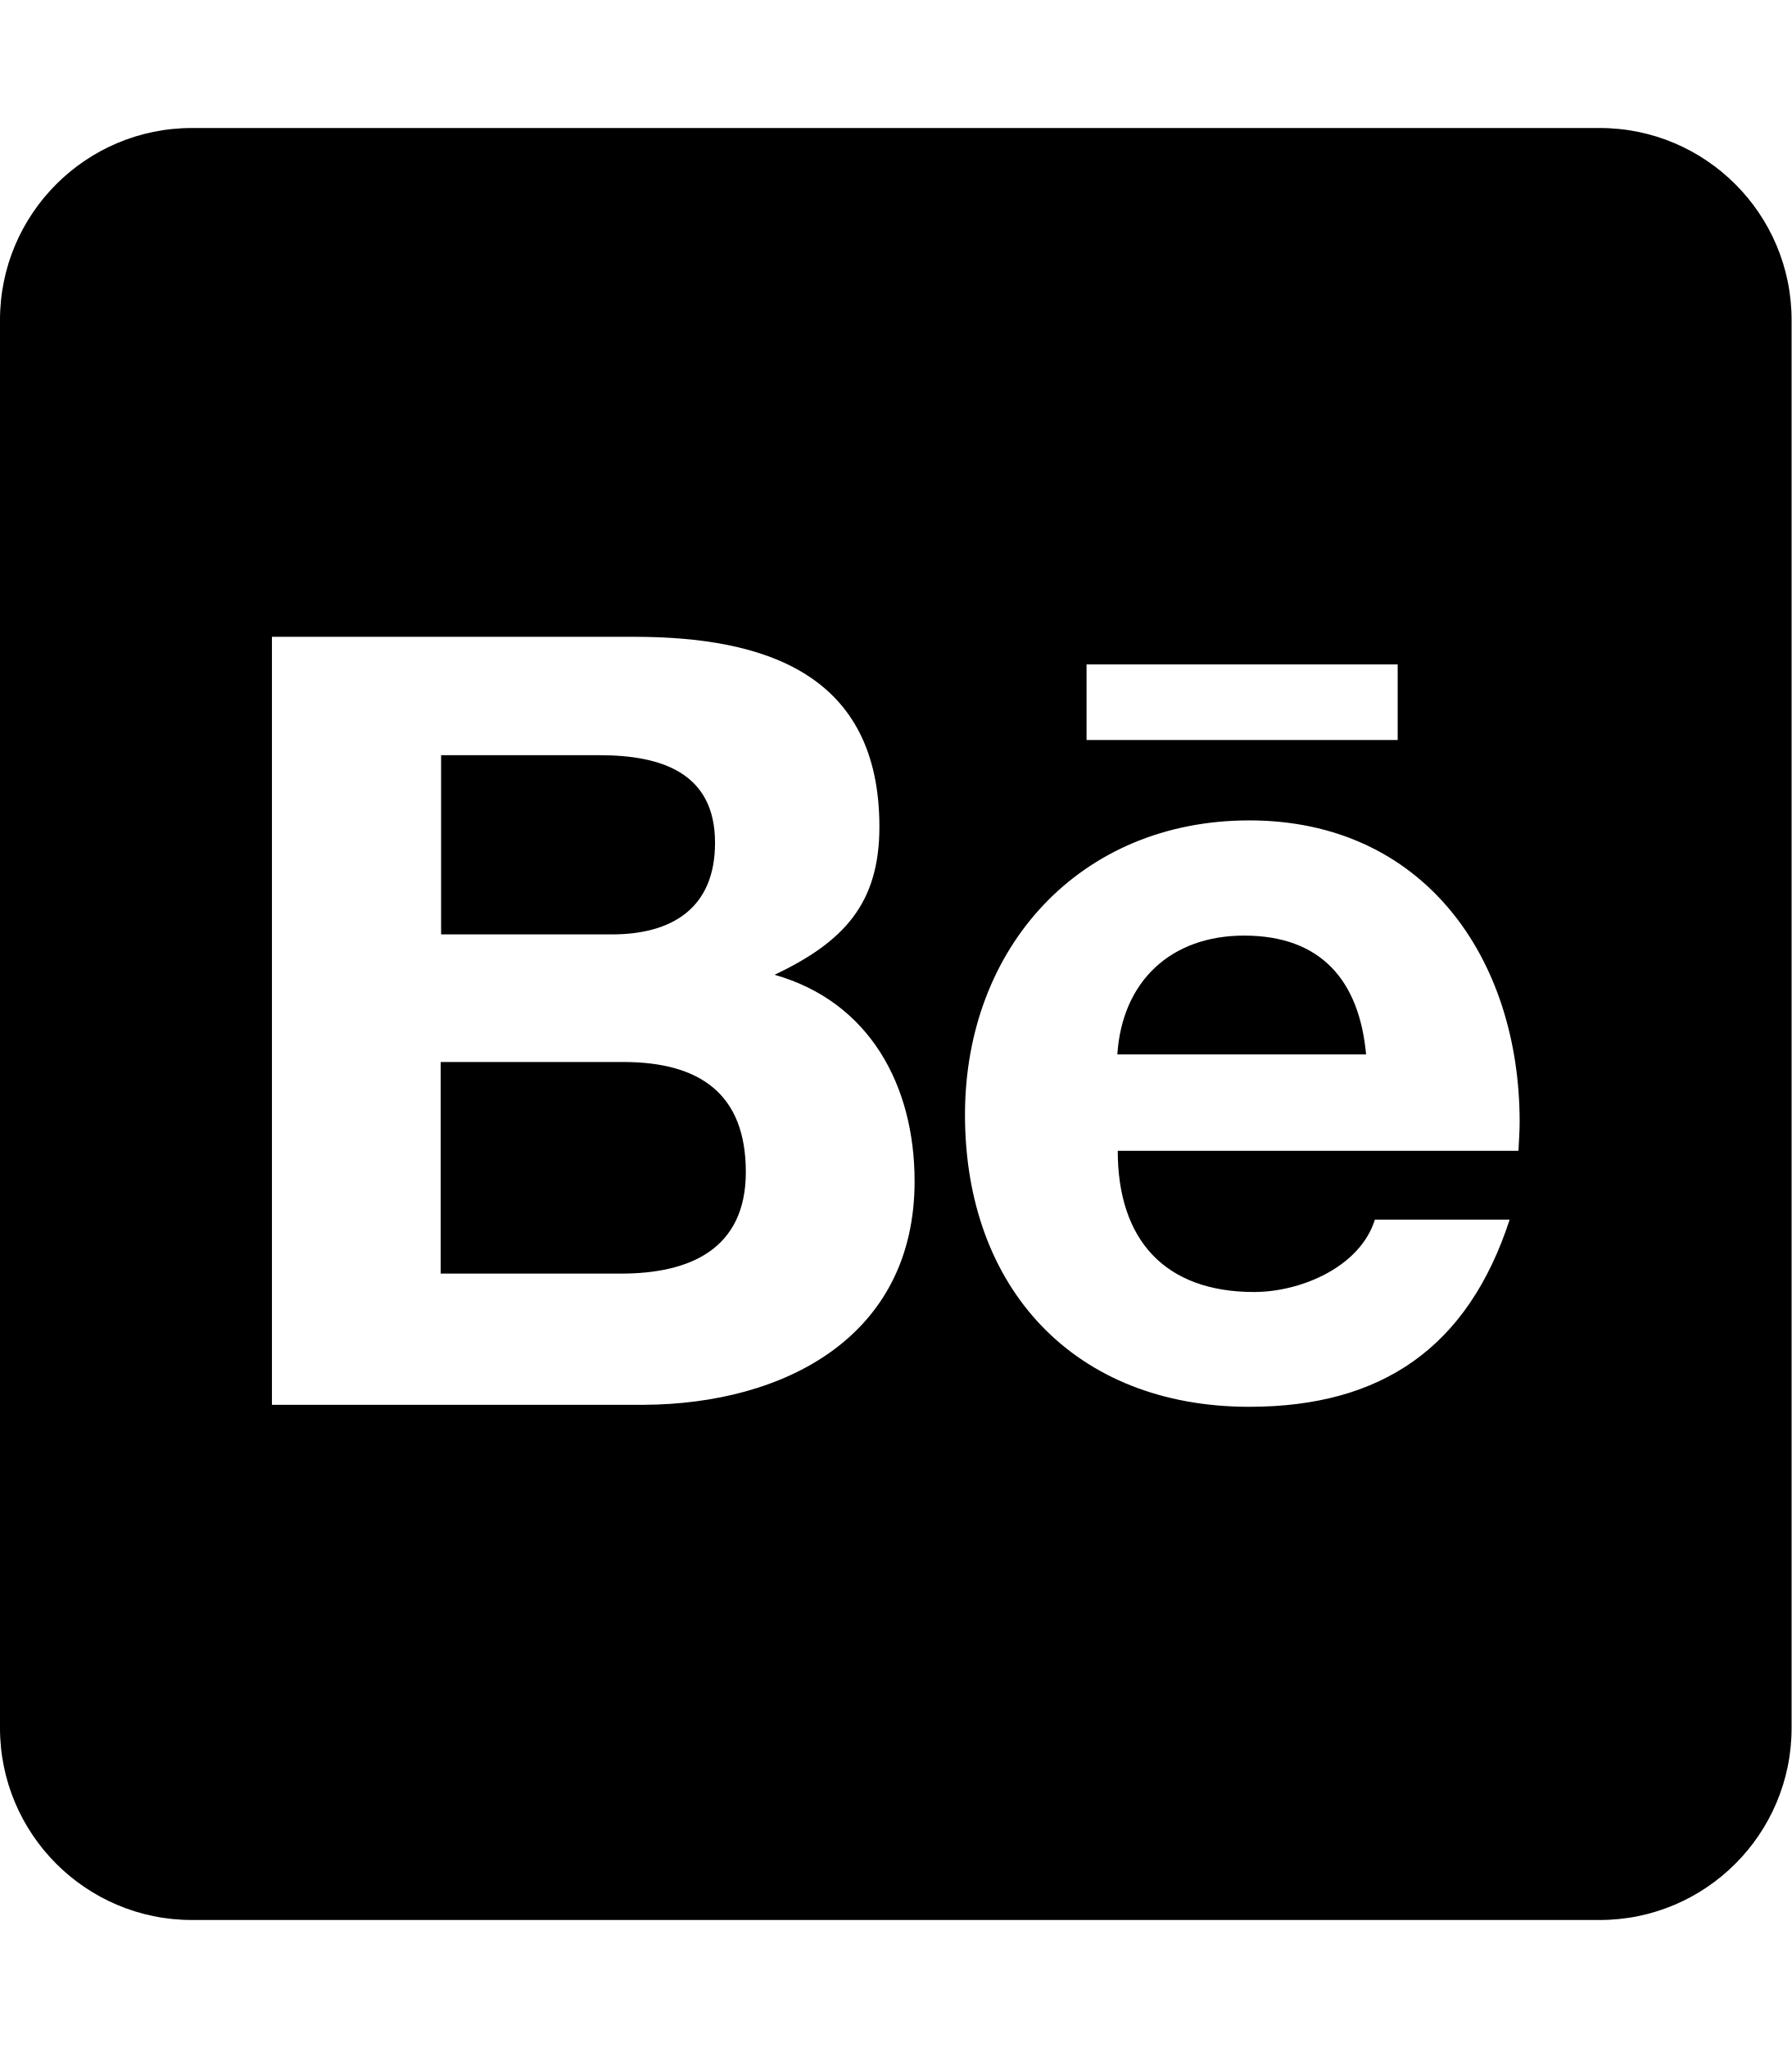
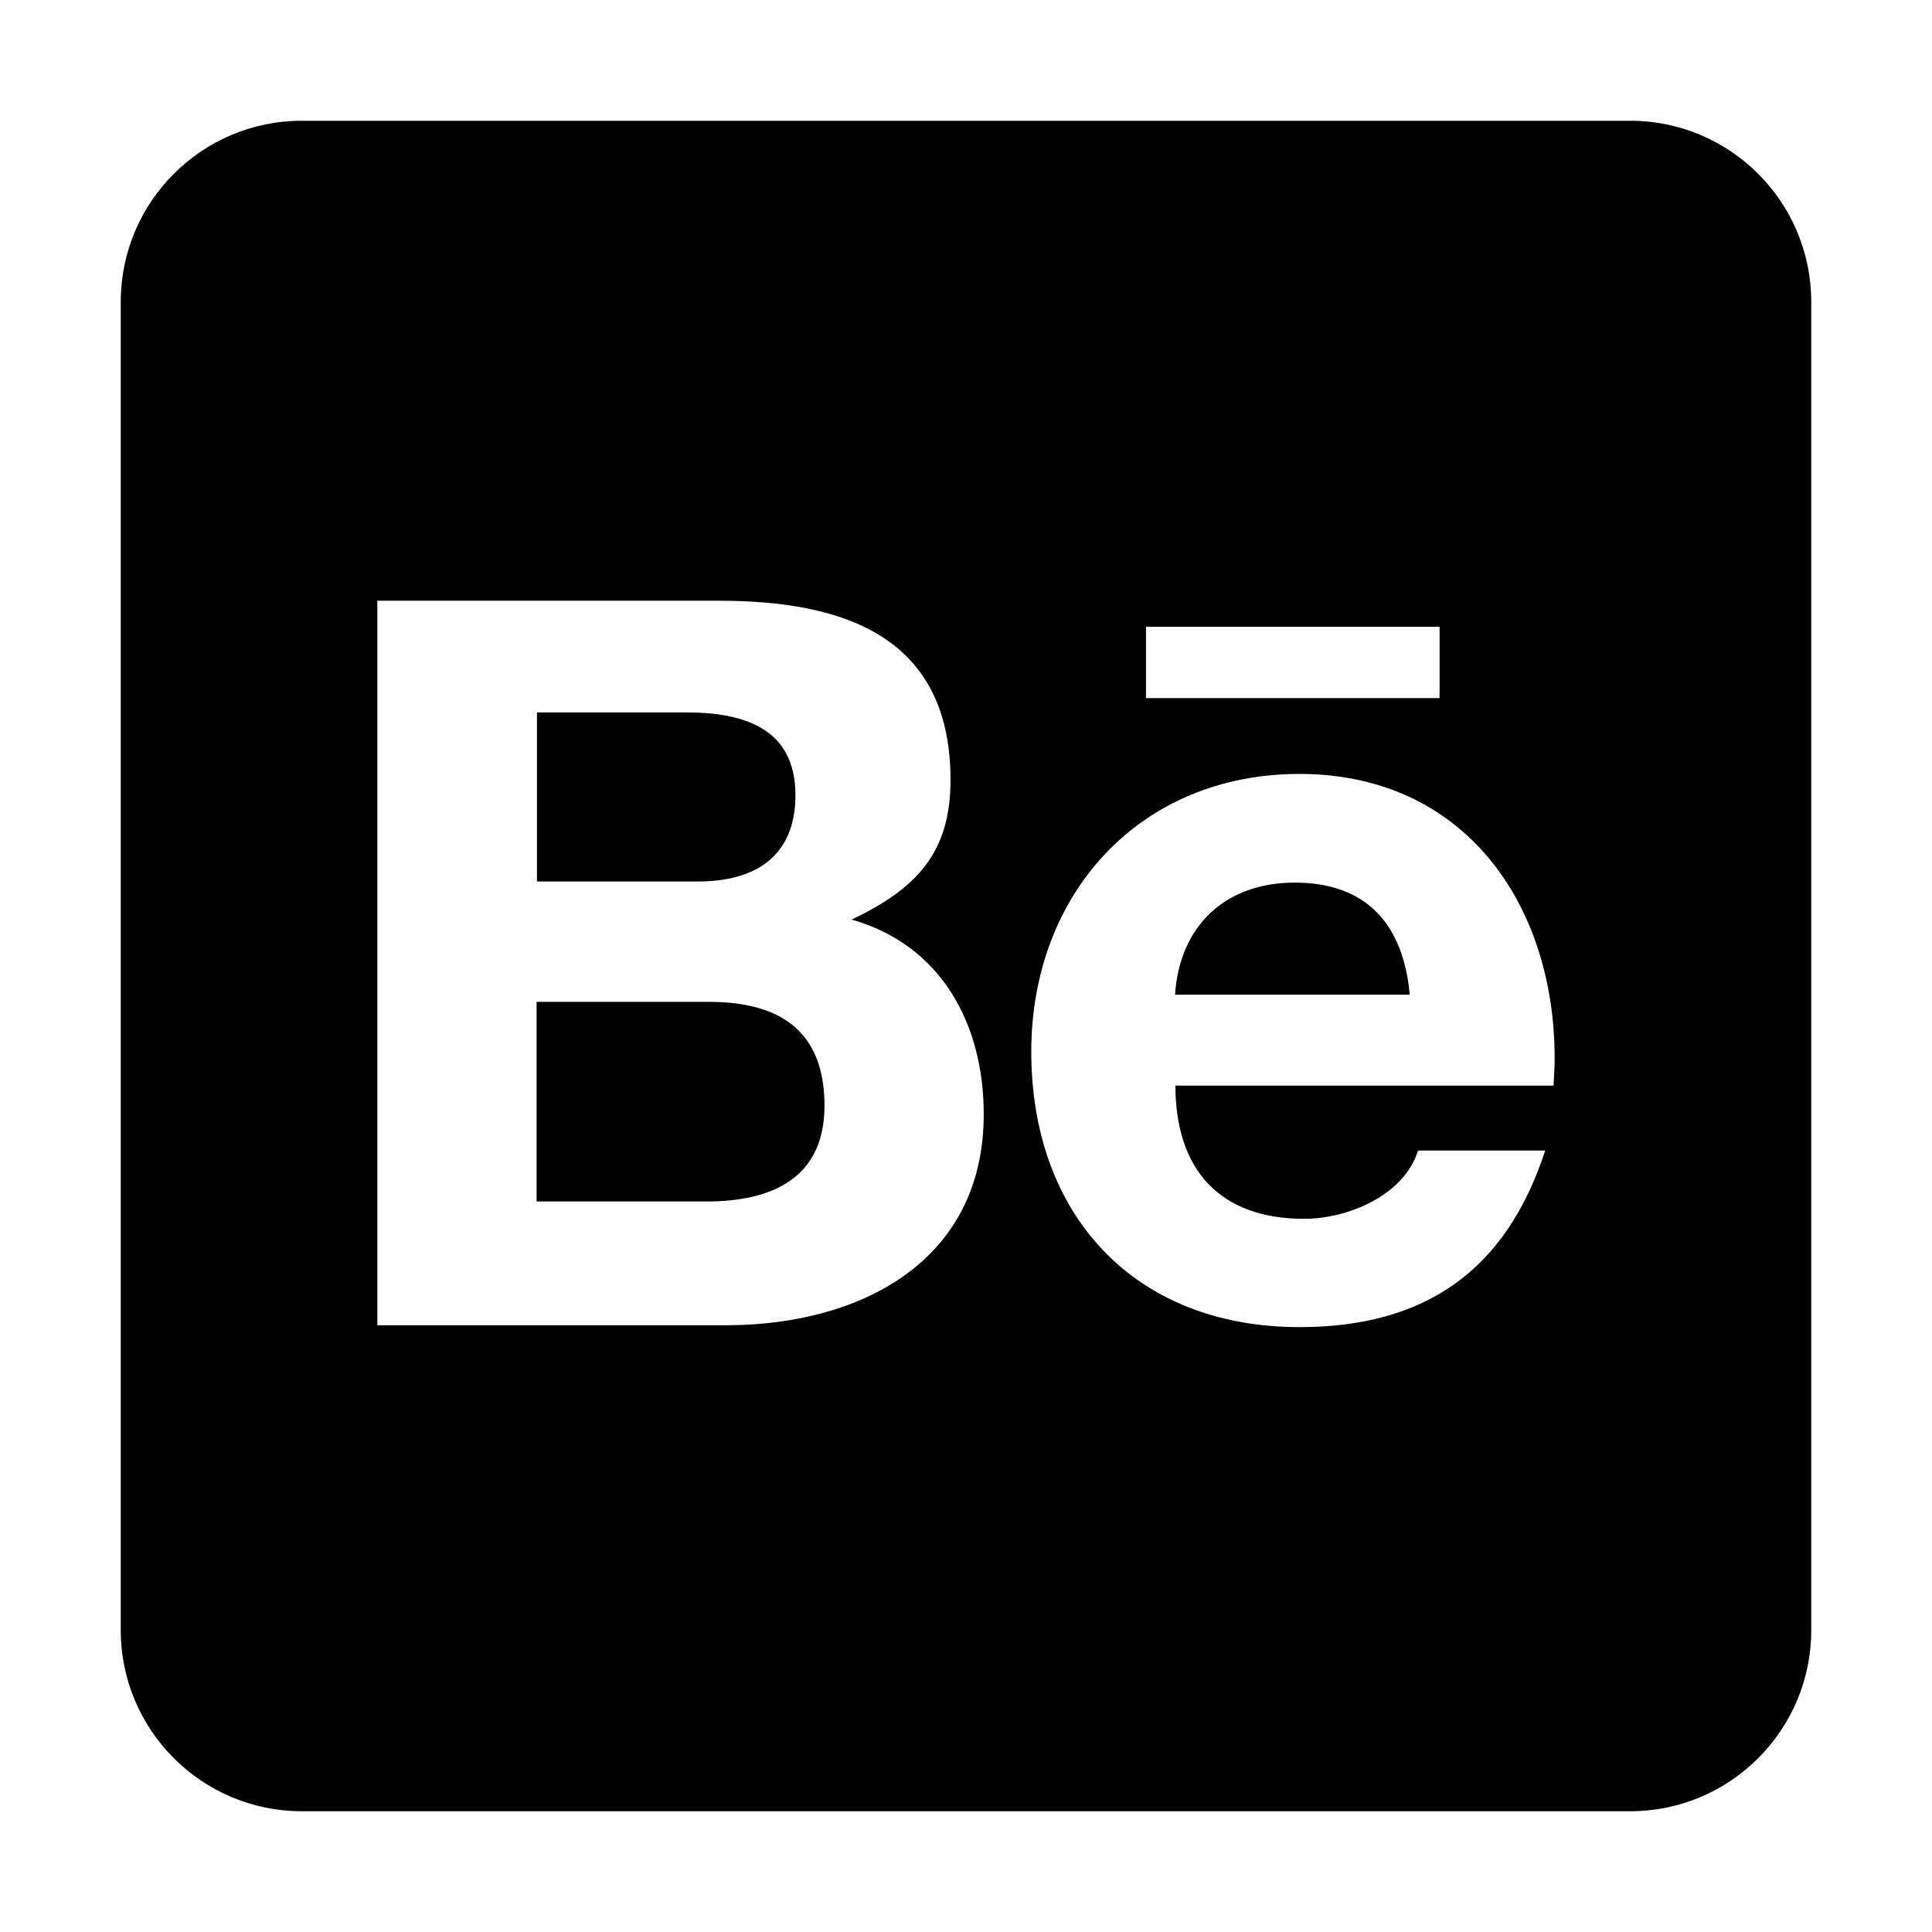
- <svg xmlns="http://www.w3.org/2000/svg" viewBox="0 0 448 512">
+ <svg xmlns="http://www.w3.org/2000/svg" width="25" height="25" viewBox="0 0 448 512">
  <path d="M186.5 293c0 19.3-14 25.4-31.2 25.4h-45.1v-52.9h46c18.6.1 30.3 7.8 30.3 27.5zm-7.7-82.3c0-17.7-13.7-21.9-28.9-21.9h-39.6v44.8H153c15.1 0 25.8-6.6 25.8-22.9zm132.3 23.2c-18.3 0-30.5 11.4-31.7 29.7h62.2c-1.7-18.5-11.3-29.7-30.5-29.7zM448 80v352c0 26.5-21.5 48-48 48H48c-26.5 0-48-21.5-48-48V80c0-26.5 21.5-48 48-48h352c26.5 0 48 21.5 48 48zM271.7 185h77.8v-18.9h-77.8V185zm-43 110.3c0-24.1-11.4-44.9-35-51.6 17.2-8.2 26.2-17.7 26.2-37 0-38.2-28.5-47.5-61.4-47.5H68v192h93.1c34.9-.2 67.6-16.9 67.6-55.9zM380 280.5c0-41.1-24.1-75.4-67.6-75.4-42.4 0-71.1 31.8-71.1 73.6 0 43.3 27.3 73 71.1 73 33.2 0 54.7-14.9 65.1-46.8h-33.7c-3.7 11.9-18.6 18.1-30.2 18.1-22.4 0-34.1-13.1-34.1-35.3h100.2c.1-2.3.3-4.8.3-7.2z" />
</svg>
